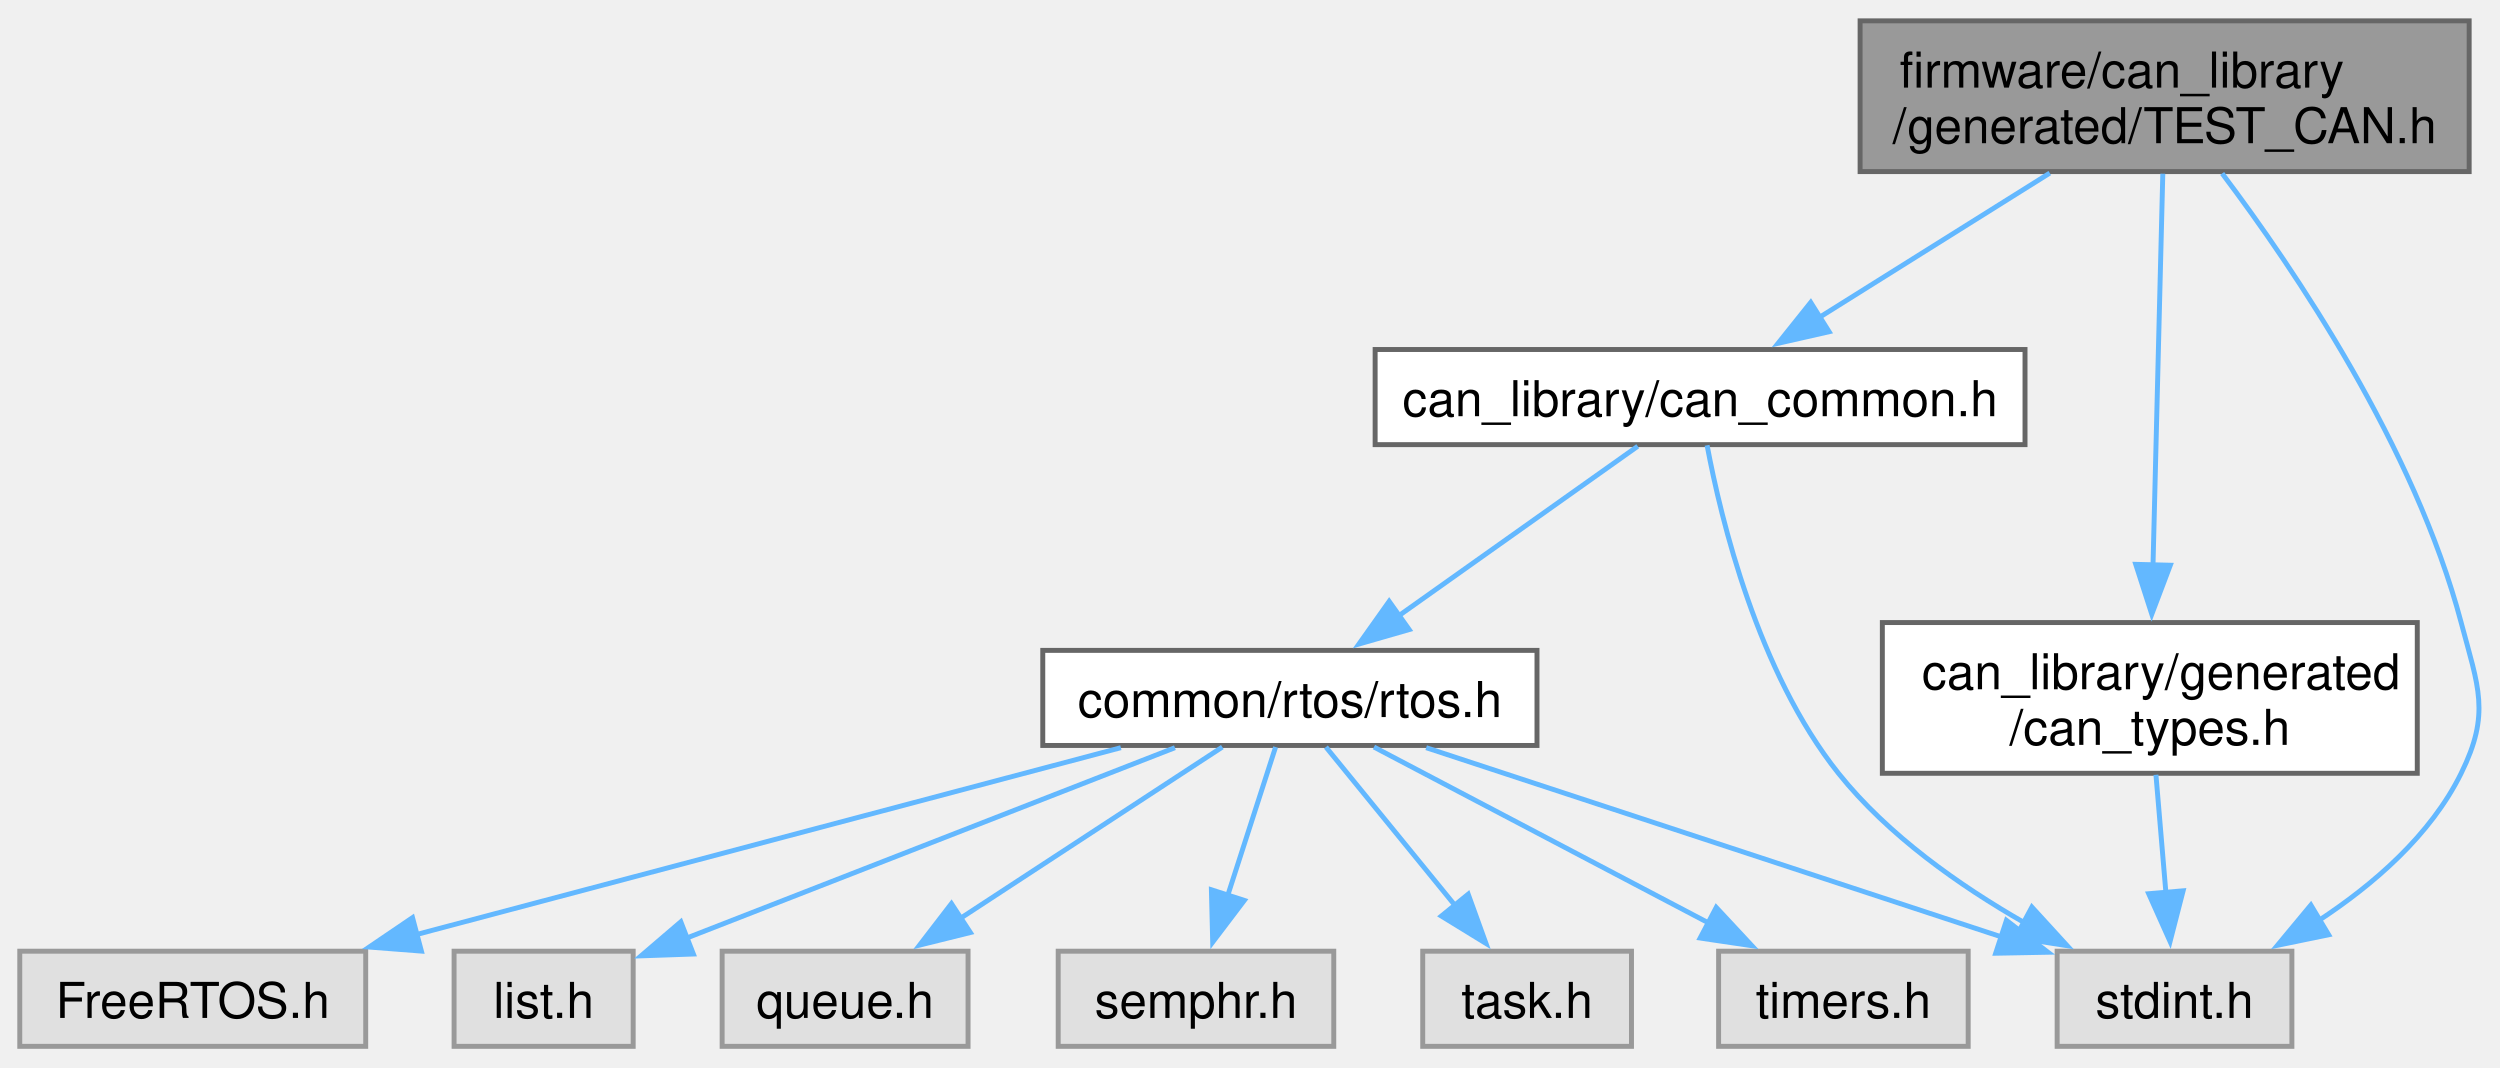
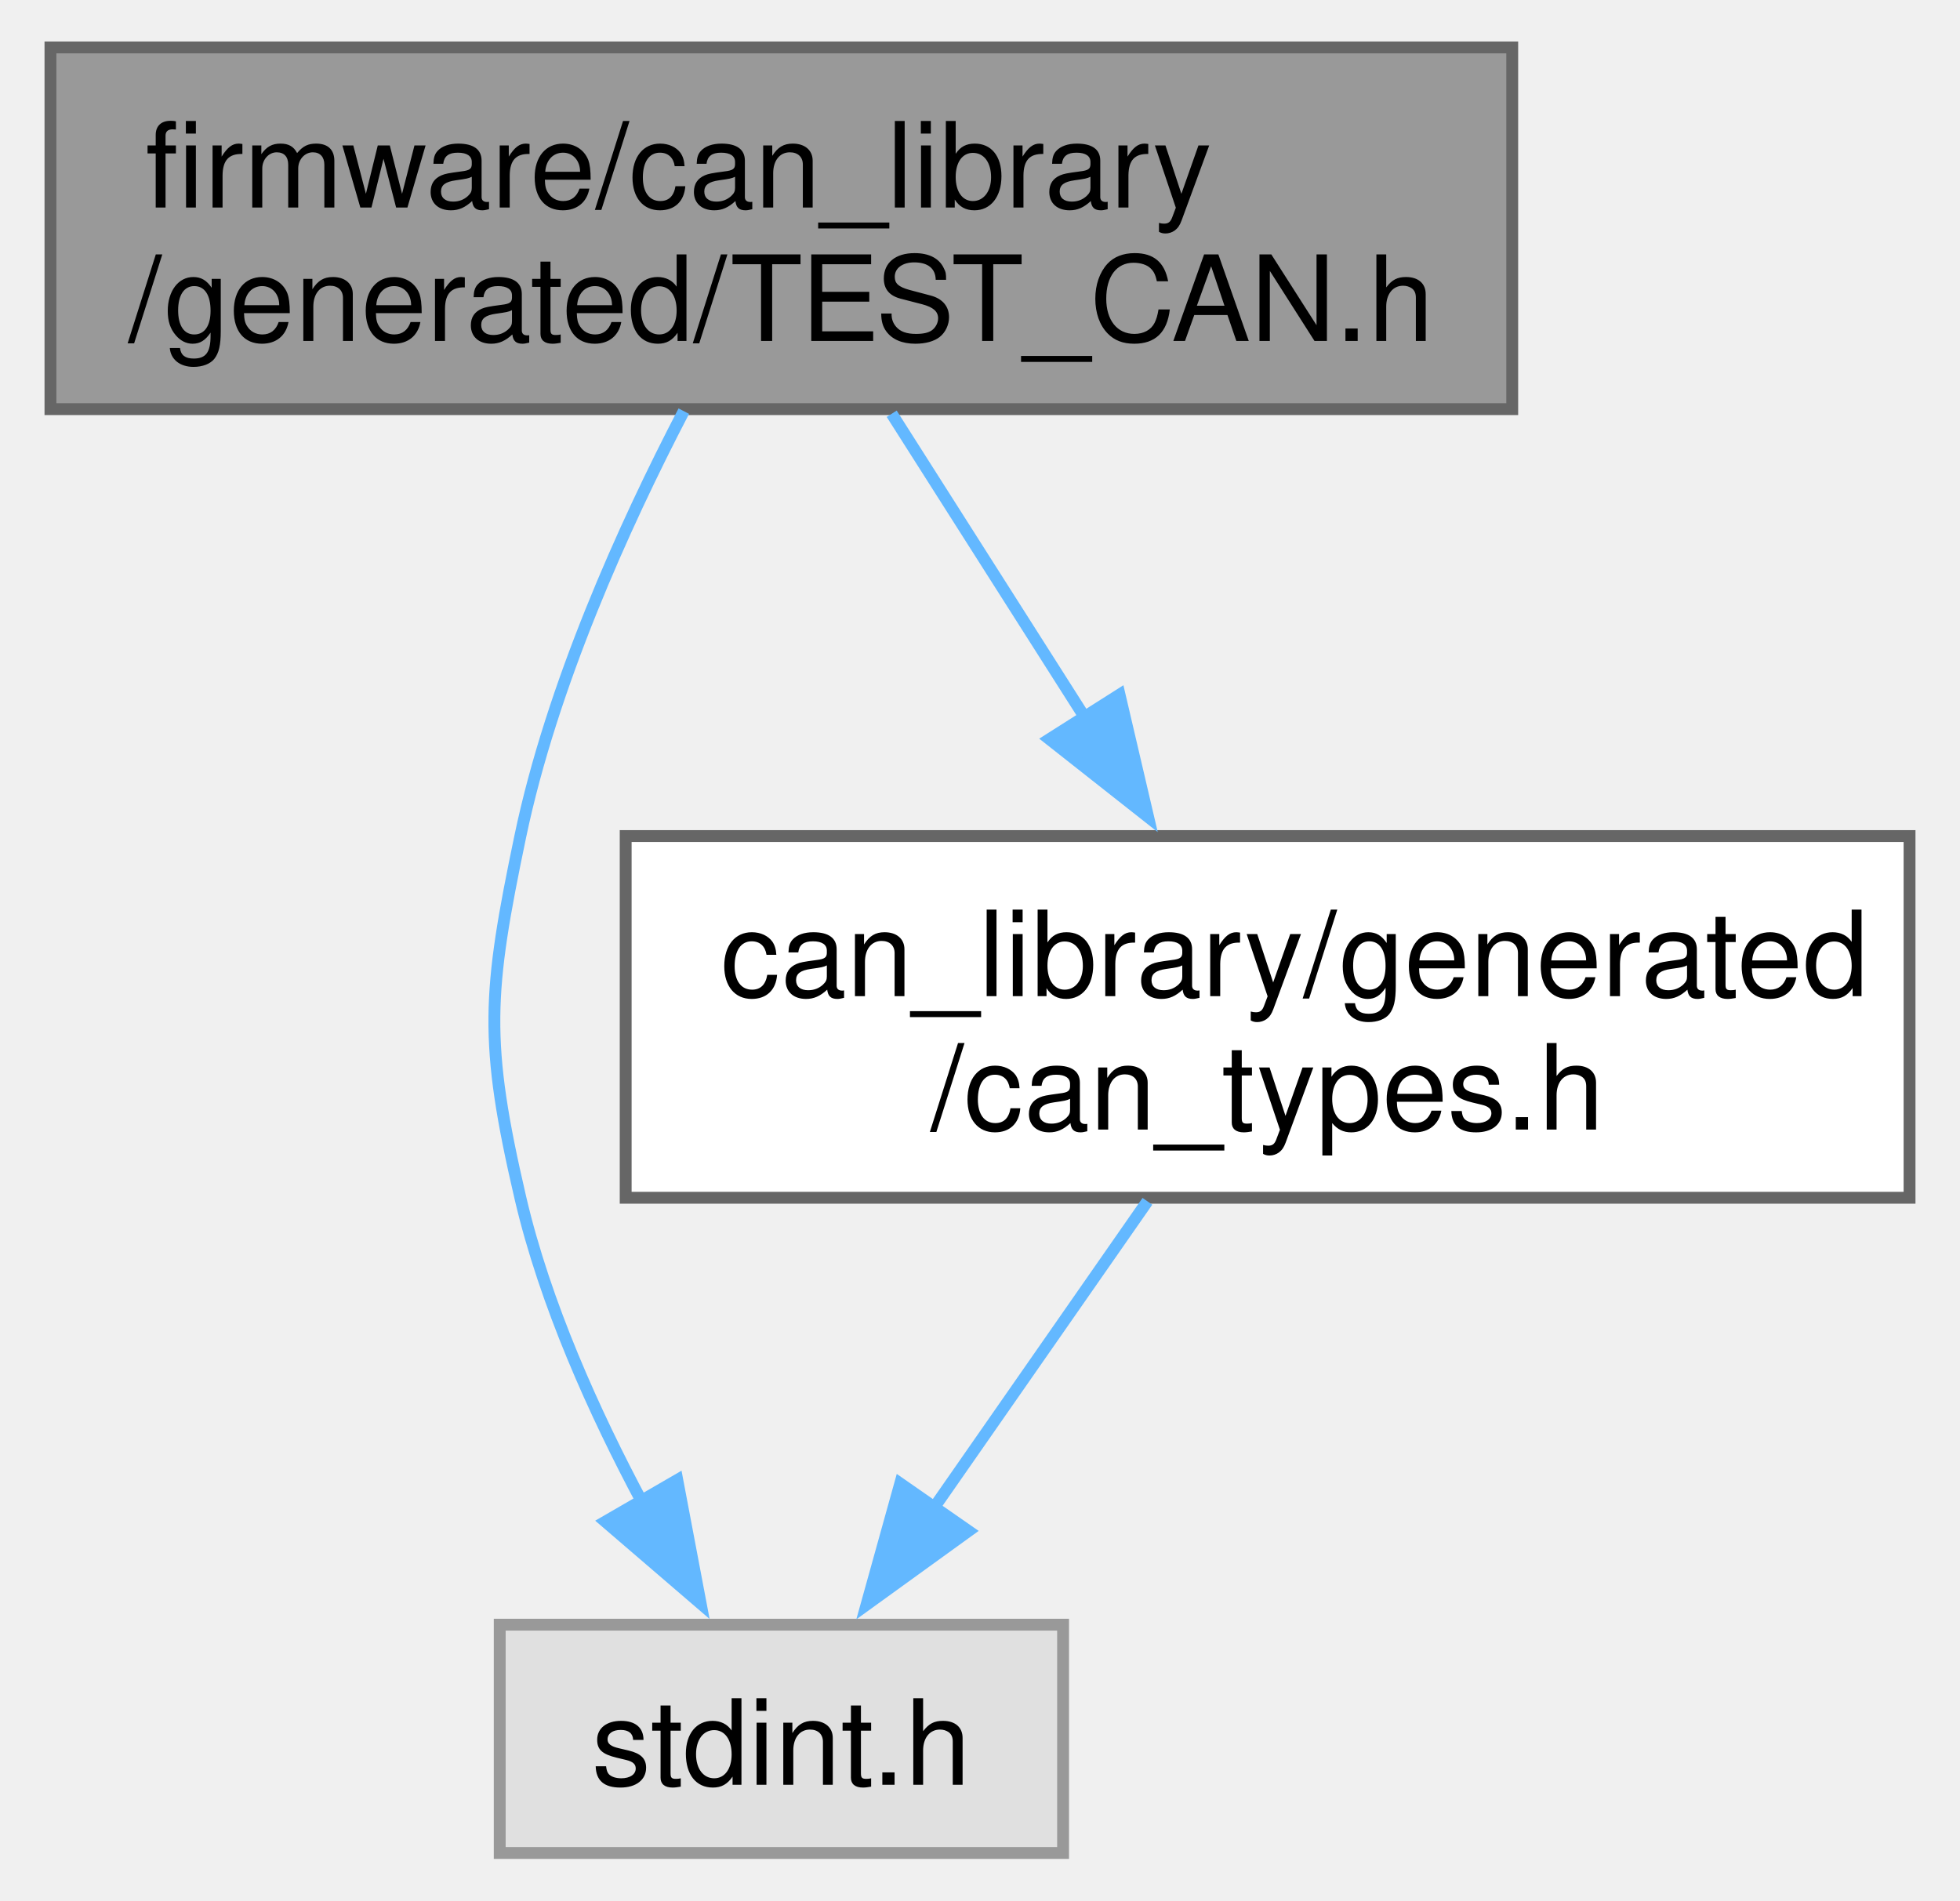
- <svg xmlns="http://www.w3.org/2000/svg" xmlns:xlink="http://www.w3.org/1999/xlink" width="506pt" height="216pt" viewBox="0.00 0.00 505.86 215.50">
-   <g id="graph0" class="graph" transform="scale(1 1) rotate(0) translate(4 211.5)">
+ <svg xmlns="http://www.w3.org/2000/svg" xmlns:xlink="http://www.w3.org/1999/xlink" width="165pt" height="160pt" viewBox="0.00 0.00 164.75 160.25">
+   <g id="graph0" class="graph" transform="scale(1 1) rotate(0) translate(4 156.25)">
    <g id="Node000001" class="node">
      <g id="a_Node000001">
        <a xlink:title="Auto-generated CAN bus definitions for TEST_CAN.">
-           <polygon fill="#999999" stroke="#666666" points="495.62,-207.5 372.38,-207.5 372.38,-177 495.62,-177 495.62,-207.5" />
-           <text text-anchor="start" x="380.38" y="-194" font-family="Helvetica,sans-Serif" font-size="10.00">firmware/can_library</text>
-           <text text-anchor="middle" x="434" y="-182.75" font-family="Helvetica,sans-Serif" font-size="10.00">/generated/TEST_CAN.h</text>
+           <polygon fill="#999999" stroke="#666666" points="123.25,-152.25 0,-152.25 0,-121.75 123.25,-121.75 123.25,-152.25" />
+           <text text-anchor="start" x="8" y="-138.75" font-family="Helvetica,sans-Serif" font-size="10.00">firmware/can_library</text>
+           <text text-anchor="middle" x="61.62" y="-127.5" font-family="Helvetica,sans-Serif" font-size="10.00">/generated/TEST_CAN.h</text>
        </a>
      </g>
    </g>
    <g id="Node000002" class="node">
      <g id="a_Node000002">
        <a xlink:title=" ">
-           <polygon fill="#e0e0e0" stroke="#999999" points="459.75,-19.25 412.25,-19.25 412.25,0 459.75,0 459.75,-19.25" />
-           <text text-anchor="middle" x="436" y="-5.75" font-family="Helvetica,sans-Serif" font-size="10.00">stdint.h</text>
+           <polygon fill="#e0e0e0" stroke="#999999" points="85.38,-19.25 37.88,-19.25 37.88,0 85.38,0 85.38,-19.25" />
+           <text text-anchor="middle" x="61.62" y="-5.75" font-family="Helvetica,sans-Serif" font-size="10.00">stdint.h</text>
        </a>
      </g>
    </g>
    <g id="edge1_Node000001_Node000002" class="edge">
      <g id="a_edge1_Node000001_Node000002">
        <a xlink:title=" ">
-           <path fill="none" stroke="#63b8ff" d="M445.64,-176.62C460.28,-157.2 484.63,-121.19 494,-85.75 497.47,-72.65 499.99,-67.41 494,-55.25 487.84,-42.73 476.29,-32.74 465.11,-25.41" />
-           <polygon fill="#63b8ff" stroke="#63b8ff" points="467.19,-22.58 456.82,-20.44 463.59,-28.59 467.19,-22.58" />
+           <path fill="none" stroke="#63b8ff" d="M53.4,-121.58C48.32,-111.82 42.28,-98.43 39.62,-85.75 36.85,-72.48 36.55,-68.45 39.62,-55.25 41.7,-46.33 45.84,-37.14 49.96,-29.44" />
+           <polygon fill="#63b8ff" stroke="#63b8ff" points="52.85,-31.45 54.82,-21.04 46.79,-27.94 52.85,-31.45" />
        </a>
      </g>
    </g>
    <g id="Node000003" class="node">
      <g id="a_Node000003">
-         <a xlink:href="can__common_8h.html" target="_top" xlink:title="Common functions and data structures used in every node in the CAN library.">
-           <polygon fill="white" stroke="#666666" points="405.75,-141 274.25,-141 274.25,-121.75 405.75,-121.75 405.75,-141" />
-           <text text-anchor="middle" x="340" y="-127.5" font-family="Helvetica,sans-Serif" font-size="10.00">can_library/can_common.h</text>
+         <a xlink:href="can__types_8h.html" target="_top" xlink:title="Auto-generated custom types and enums for the CAN library.">
+           <polygon fill="white" stroke="#666666" points="156.75,-85.75 48.5,-85.75 48.5,-55.25 156.75,-55.25 156.75,-85.75" />
+           <text text-anchor="start" x="56.5" y="-72.25" font-family="Helvetica,sans-Serif" font-size="10.00">can_library/generated</text>
+           <text text-anchor="middle" x="102.62" y="-61" font-family="Helvetica,sans-Serif" font-size="10.00">/can_types.h</text>
        </a>
      </g>
    </g>
    <g id="edge2_Node000001_Node000003" class="edge">
      <g id="a_edge2_Node000001_Node000003">
        <a xlink:title=" ">
-           <path fill="none" stroke="#63b8ff" d="M410.76,-176.7C396.59,-167.82 378.5,-156.49 364.16,-147.51" />
-           <polygon fill="#63b8ff" stroke="#63b8ff" points="366.11,-144.6 355.77,-142.25 362.39,-150.53 366.11,-144.6" />
-         </a>
-       </g>
-     </g>
-     <g id="Node000011" class="node">
-       <g id="a_Node000011">
-         <a xlink:href="can__types_8h.html" target="_top" xlink:title="Auto-generated custom types and enums for the CAN library.">
-           <polygon fill="white" stroke="#666666" points="485.12,-85.75 376.88,-85.75 376.88,-55.25 485.12,-55.25 485.12,-85.75" />
-           <text text-anchor="start" x="384.88" y="-72.25" font-family="Helvetica,sans-Serif" font-size="10.00">can_library/generated</text>
-           <text text-anchor="middle" x="431" y="-61" font-family="Helvetica,sans-Serif" font-size="10.00">/can_types.h</text>
-         </a>
-       </g>
-     </g>
-     <g id="edge12_Node000001_Node000011" class="edge">
-       <g id="a_edge12_Node000001_Node000011">
-         <a xlink:title=" ">
-           <path fill="none" stroke="#63b8ff" d="M433.63,-176.57C433.14,-156.89 432.26,-121.64 431.65,-97.44" />
-           <polygon fill="#63b8ff" stroke="#63b8ff" points="435.15,-97.35 431.4,-87.44 428.15,-97.53 435.15,-97.35" />
+           <path fill="none" stroke="#63b8ff" d="M70.93,-121.36C75.75,-113.78 81.77,-104.31 87.26,-95.68" />
+           <polygon fill="#63b8ff" stroke="#63b8ff" points="90.14,-97.67 92.55,-87.36 84.23,-93.92 90.14,-97.67" />
        </a>
      </g>
    </g>
    <g id="edge3_Node000003_Node000002" class="edge">
      <g id="a_edge3_Node000003_Node000002">
        <a xlink:title=" ">
-           <path fill="none" stroke="#63b8ff" d="M341.42,-121.62C344.23,-106.63 351.68,-75.71 368,-55.25 378.01,-42.71 392.53,-32.51 405.58,-25.04" />
-           <polygon fill="#63b8ff" stroke="#63b8ff" points="407.14,-28.18 414.29,-20.36 403.82,-22.01 407.14,-28.18" />
-         </a>
-       </g>
-     </g>
-     <g id="Node000004" class="node">
-       <g id="a_Node000004">
-         <a xlink:href="rtos_8h.html" target="_top" xlink:title="Wrapper macros for FreeRTOS constructs (tasks, queues, semaphores) to simplify static memory allocati...">
-           <polygon fill="white" stroke="#666666" points="307,-80.12 207,-80.12 207,-60.88 307,-60.88 307,-80.12" />
-           <text text-anchor="middle" x="257" y="-66.62" font-family="Helvetica,sans-Serif" font-size="10.00">common/rtos/rtos.h</text>
-         </a>
-       </g>
-     </g>
-     <g id="edge4_Node000003_Node000004" class="edge">
-       <g id="a_edge4_Node000003_Node000004">
-         <a xlink:title=" ">
-           <path fill="none" stroke="#63b8ff" d="M327.39,-121.43C314.6,-112.36 294.52,-98.12 279.08,-87.16" />
-           <polygon fill="#63b8ff" stroke="#63b8ff" points="281.14,-84.33 270.96,-81.4 277.09,-90.04 281.14,-84.33" />
-         </a>
-       </g>
-     </g>
-     <g id="edge11_Node000004_Node000002" class="edge">
-       <g id="a_edge11_Node000004_Node000002">
-         <a xlink:title=" ">
-           <path fill="none" stroke="#63b8ff" d="M284.58,-60.43C315.85,-50.14 366.92,-33.34 400.99,-22.14" />
-           <polygon fill="#63b8ff" stroke="#63b8ff" points="401.99,-25.49 410.4,-19.04 399.81,-18.84 401.99,-25.49" />
-         </a>
-       </g>
-     </g>
-     <g id="Node000005" class="node">
-       <g id="a_Node000005">
-         <a xlink:title=" ">
-           <polygon fill="#e0e0e0" stroke="#999999" points="70,-19.25 0,-19.25 0,0 70,0 70,-19.25" />
-           <text text-anchor="middle" x="35" y="-5.75" font-family="Helvetica,sans-Serif" font-size="10.00">FreeRTOS.h</text>
-         </a>
-       </g>
-     </g>
-     <g id="edge5_Node000004_Node000005" class="edge">
-       <g id="a_edge5_Node000004_Node000005">
-         <a xlink:title=" ">
-           <path fill="none" stroke="#63b8ff" d="M222.8,-60.43C184.58,-50.3 122.55,-33.84 80.32,-22.64" />
-           <polygon fill="#63b8ff" stroke="#63b8ff" points="81.27,-19.27 70.7,-20.09 79.47,-26.04 81.27,-19.27" />
-         </a>
-       </g>
-     </g>
-     <g id="Node000006" class="node">
-       <g id="a_Node000006">
-         <a xlink:title=" ">
-           <polygon fill="#e0e0e0" stroke="#999999" points="124.12,-19.25 87.88,-19.25 87.88,0 124.12,0 124.12,-19.25" />
-           <text text-anchor="middle" x="106" y="-5.75" font-family="Helvetica,sans-Serif" font-size="10.00">list.h</text>
-         </a>
-       </g>
-     </g>
-     <g id="edge6_Node000004_Node000006" class="edge">
-       <g id="a_edge6_Node000004_Node000006">
-         <a xlink:title=" ">
-           <path fill="none" stroke="#63b8ff" d="M233.74,-60.43C207.15,-50.06 163.62,-33.09 134.89,-21.89" />
-           <polygon fill="#63b8ff" stroke="#63b8ff" points="136.3,-18.68 125.71,-18.31 133.76,-25.2 136.3,-18.68" />
-         </a>
-       </g>
-     </g>
-     <g id="Node000007" class="node">
-       <g id="a_Node000007">
-         <a xlink:title=" ">
-           <polygon fill="#e0e0e0" stroke="#999999" points="191.88,-19.25 142.12,-19.25 142.12,0 191.88,0 191.88,-19.25" />
-           <text text-anchor="middle" x="167" y="-5.75" font-family="Helvetica,sans-Serif" font-size="10.00">queue.h</text>
-         </a>
-       </g>
-     </g>
-     <g id="edge7_Node000004_Node000007" class="edge">
-       <g id="a_edge7_Node000004_Node000007">
-         <a xlink:title=" ">
-           <path fill="none" stroke="#63b8ff" d="M243.33,-60.56C229.19,-51.31 206.86,-36.7 189.99,-25.67" />
-           <polygon fill="#63b8ff" stroke="#63b8ff" points="192.35,-23.03 182.06,-20.48 188.52,-28.88 192.35,-23.03" />
-         </a>
-       </g>
-     </g>
-     <g id="Node000008" class="node">
-       <g id="a_Node000008">
-         <a xlink:title=" ">
-           <polygon fill="#e0e0e0" stroke="#999999" points="265.88,-19.25 210.12,-19.25 210.12,0 265.88,0 265.88,-19.25" />
-           <text text-anchor="middle" x="238" y="-5.75" font-family="Helvetica,sans-Serif" font-size="10.00">semphr.h</text>
-         </a>
-       </g>
-     </g>
-     <g id="edge8_Node000004_Node000008" class="edge">
-       <g id="a_edge8_Node000004_Node000008">
-         <a xlink:title=" ">
-           <path fill="none" stroke="#63b8ff" d="M254.11,-60.56C251.55,-52.6 247.7,-40.69 244.41,-30.49" />
-           <polygon fill="#63b8ff" stroke="#63b8ff" points="247.78,-29.53 241.38,-21.09 241.12,-31.68 247.78,-29.53" />
-         </a>
-       </g>
-     </g>
-     <g id="Node000009" class="node">
-       <g id="a_Node000009">
-         <a xlink:title=" ">
-           <polygon fill="#e0e0e0" stroke="#999999" points="326.12,-19.25 283.88,-19.25 283.88,0 326.12,0 326.12,-19.25" />
-           <text text-anchor="middle" x="305" y="-5.75" font-family="Helvetica,sans-Serif" font-size="10.00">task.h</text>
-         </a>
-       </g>
-     </g>
-     <g id="edge9_Node000004_Node000009" class="edge">
-       <g id="a_edge9_Node000004_Node000009">
-         <a xlink:title=" ">
-           <path fill="none" stroke="#63b8ff" d="M264.29,-60.56C271.2,-52.09 281.77,-39.12 290.41,-28.52" />
-           <polygon fill="#63b8ff" stroke="#63b8ff" points="293.08,-30.79 296.68,-20.82 287.65,-26.36 293.08,-30.79" />
-         </a>
-       </g>
-     </g>
-     <g id="Node000010" class="node">
-       <g id="a_Node000010">
-         <a xlink:title=" ">
-           <polygon fill="#e0e0e0" stroke="#999999" points="394.25,-19.25 343.75,-19.25 343.75,0 394.25,0 394.25,-19.25" />
-           <text text-anchor="middle" x="369" y="-5.75" font-family="Helvetica,sans-Serif" font-size="10.00">timers.h</text>
-         </a>
-       </g>
-     </g>
-     <g id="edge10_Node000004_Node000010" class="edge">
-       <g id="a_edge10_Node000004_Node000010">
-         <a xlink:title=" ">
-           <path fill="none" stroke="#63b8ff" d="M274.01,-60.56C292.02,-51.09 320.71,-36.01 341.85,-24.9" />
-           <polygon fill="#63b8ff" stroke="#63b8ff" points="343.27,-28.11 350.49,-20.36 340.01,-21.91 343.27,-28.11" />
-         </a>
-       </g>
-     </g>
-     <g id="edge13_Node000011_Node000002" class="edge">
-       <g id="a_edge13_Node000011_Node000002">
-         <a xlink:title=" ">
-           <path fill="none" stroke="#63b8ff" d="M432.24,-54.95C432.85,-47.71 433.6,-38.84 434.27,-30.94" />
-           <polygon fill="#63b8ff" stroke="#63b8ff" points="437.74,-31.47 435.1,-21.21 430.77,-30.88 437.74,-31.47" />
+           <path fill="none" stroke="#63b8ff" d="M92.49,-54.95C87.03,-47.1 80.23,-37.35 74.41,-28.99" />
+           <polygon fill="#63b8ff" stroke="#63b8ff" points="77.4,-27.15 68.81,-20.94 71.65,-31.15 77.4,-27.15" />
        </a>
      </g>
    </g>
  </g>
</svg>
